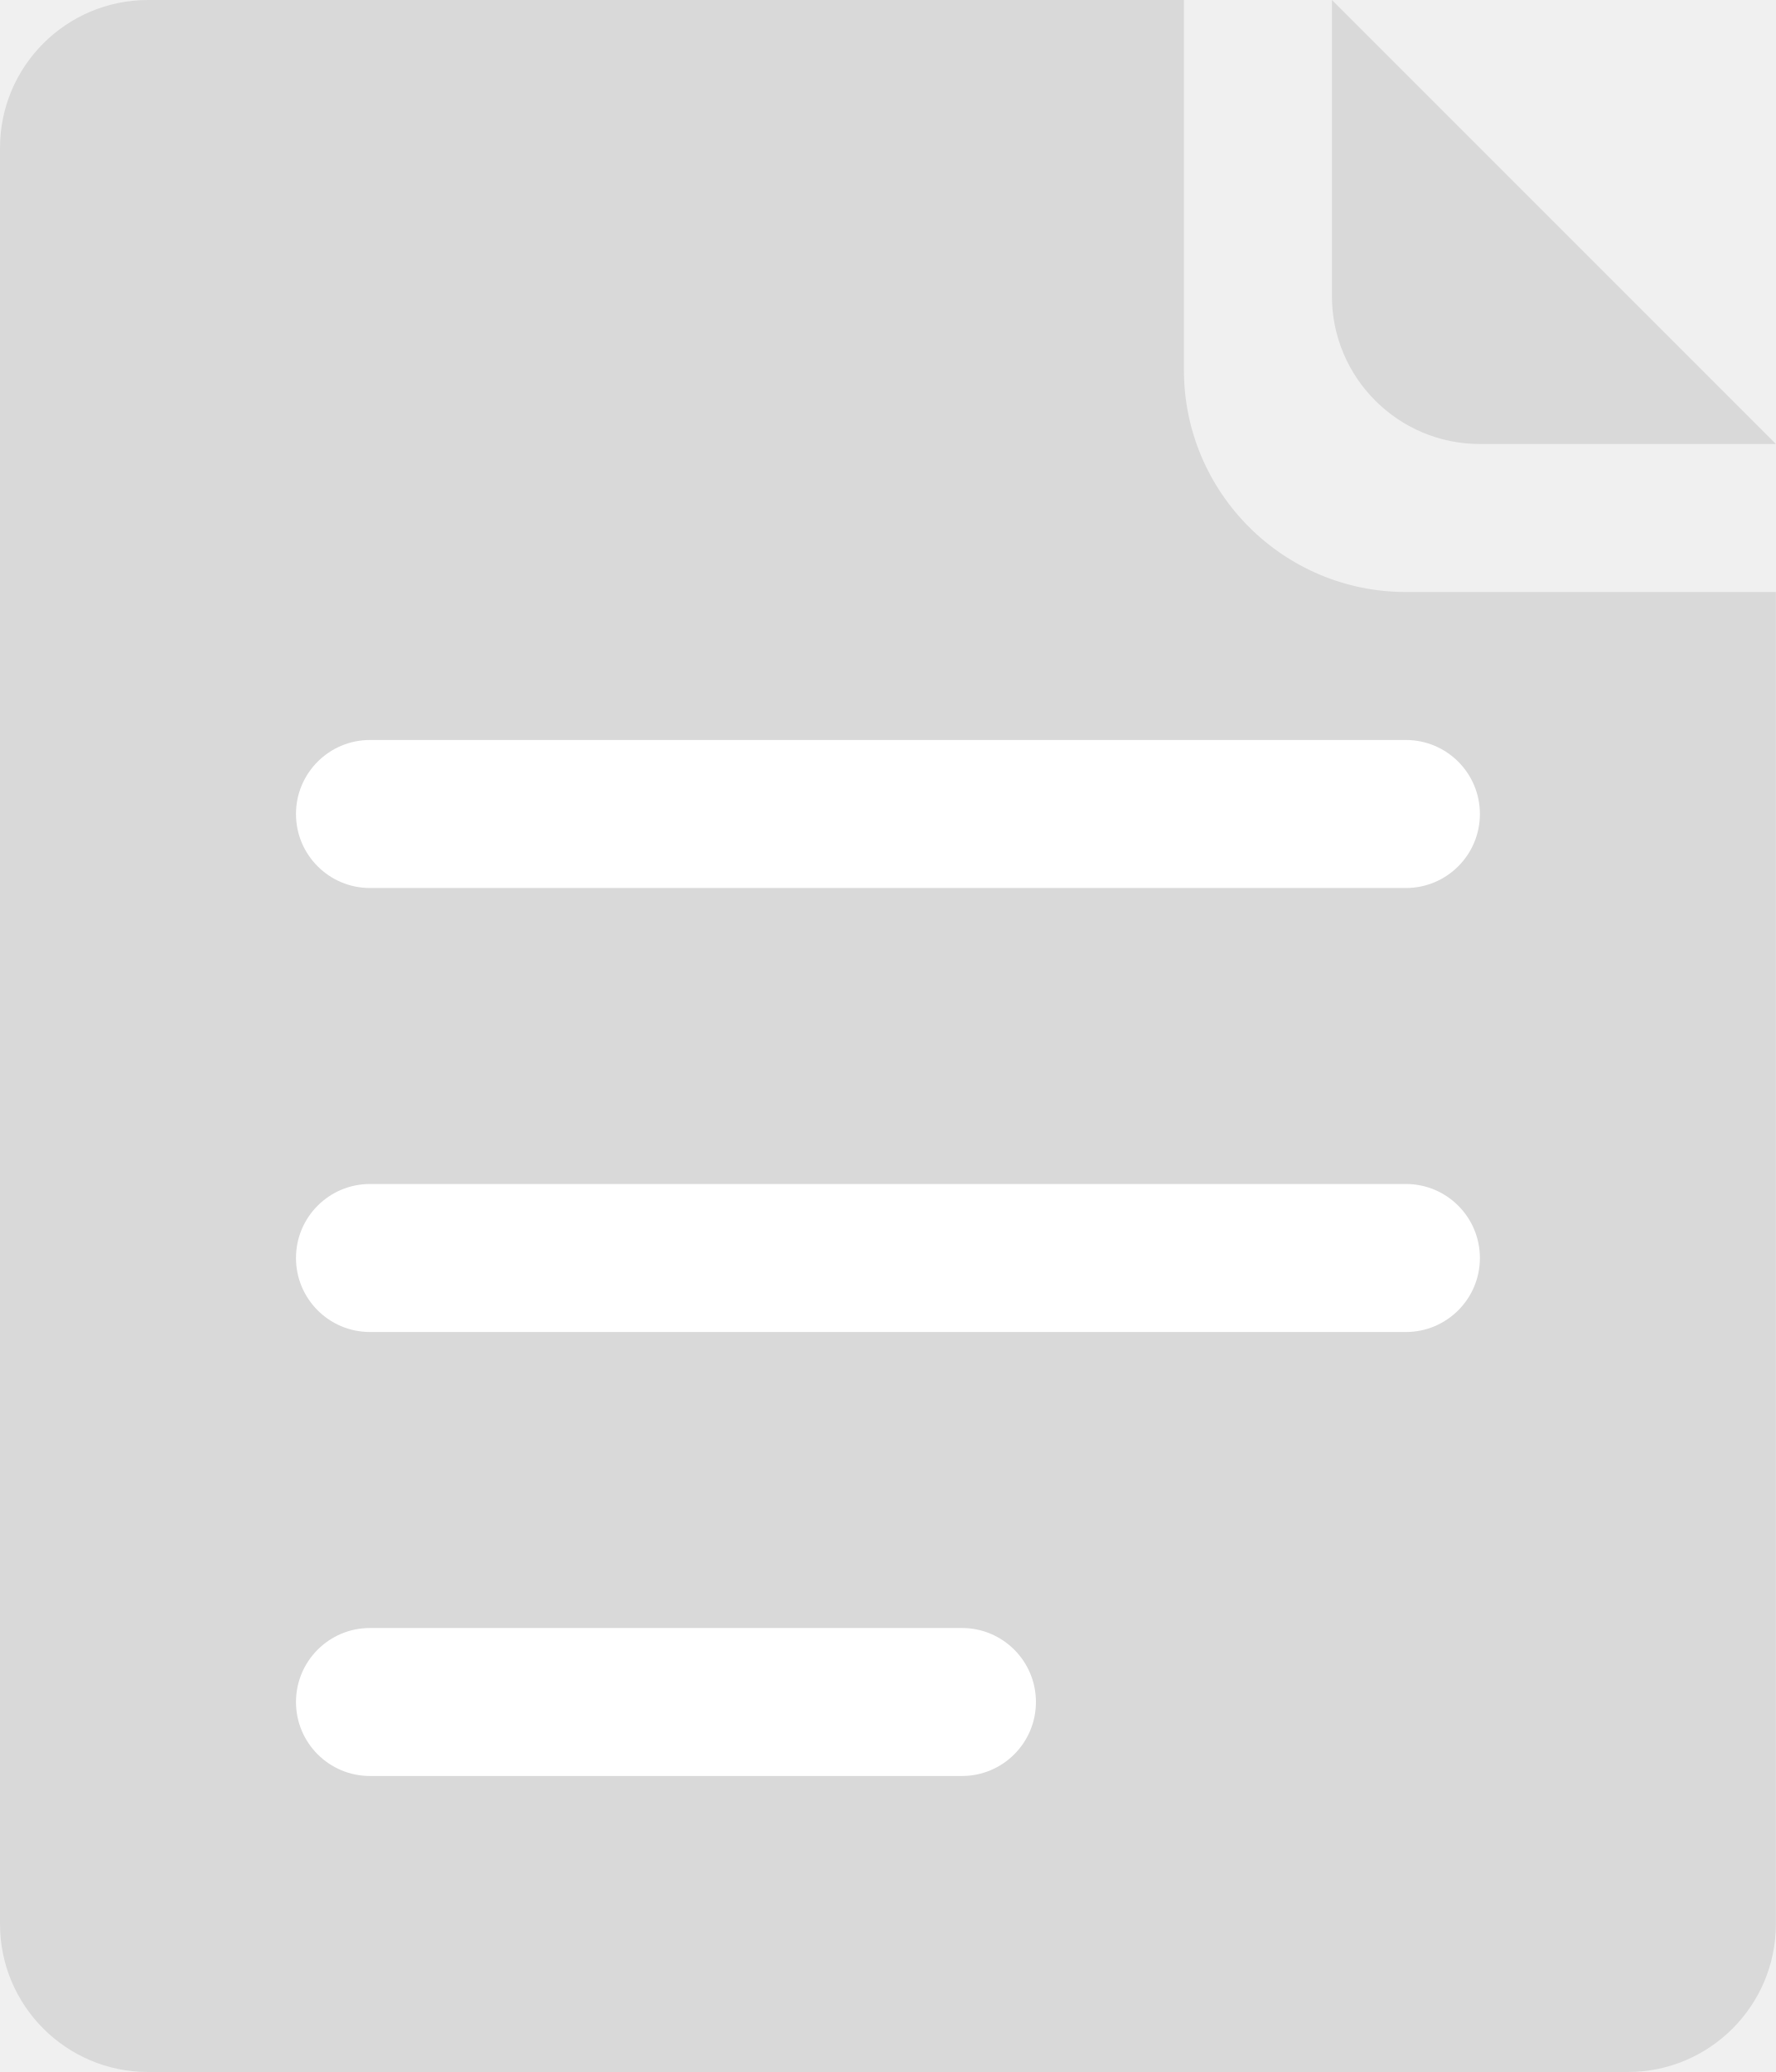
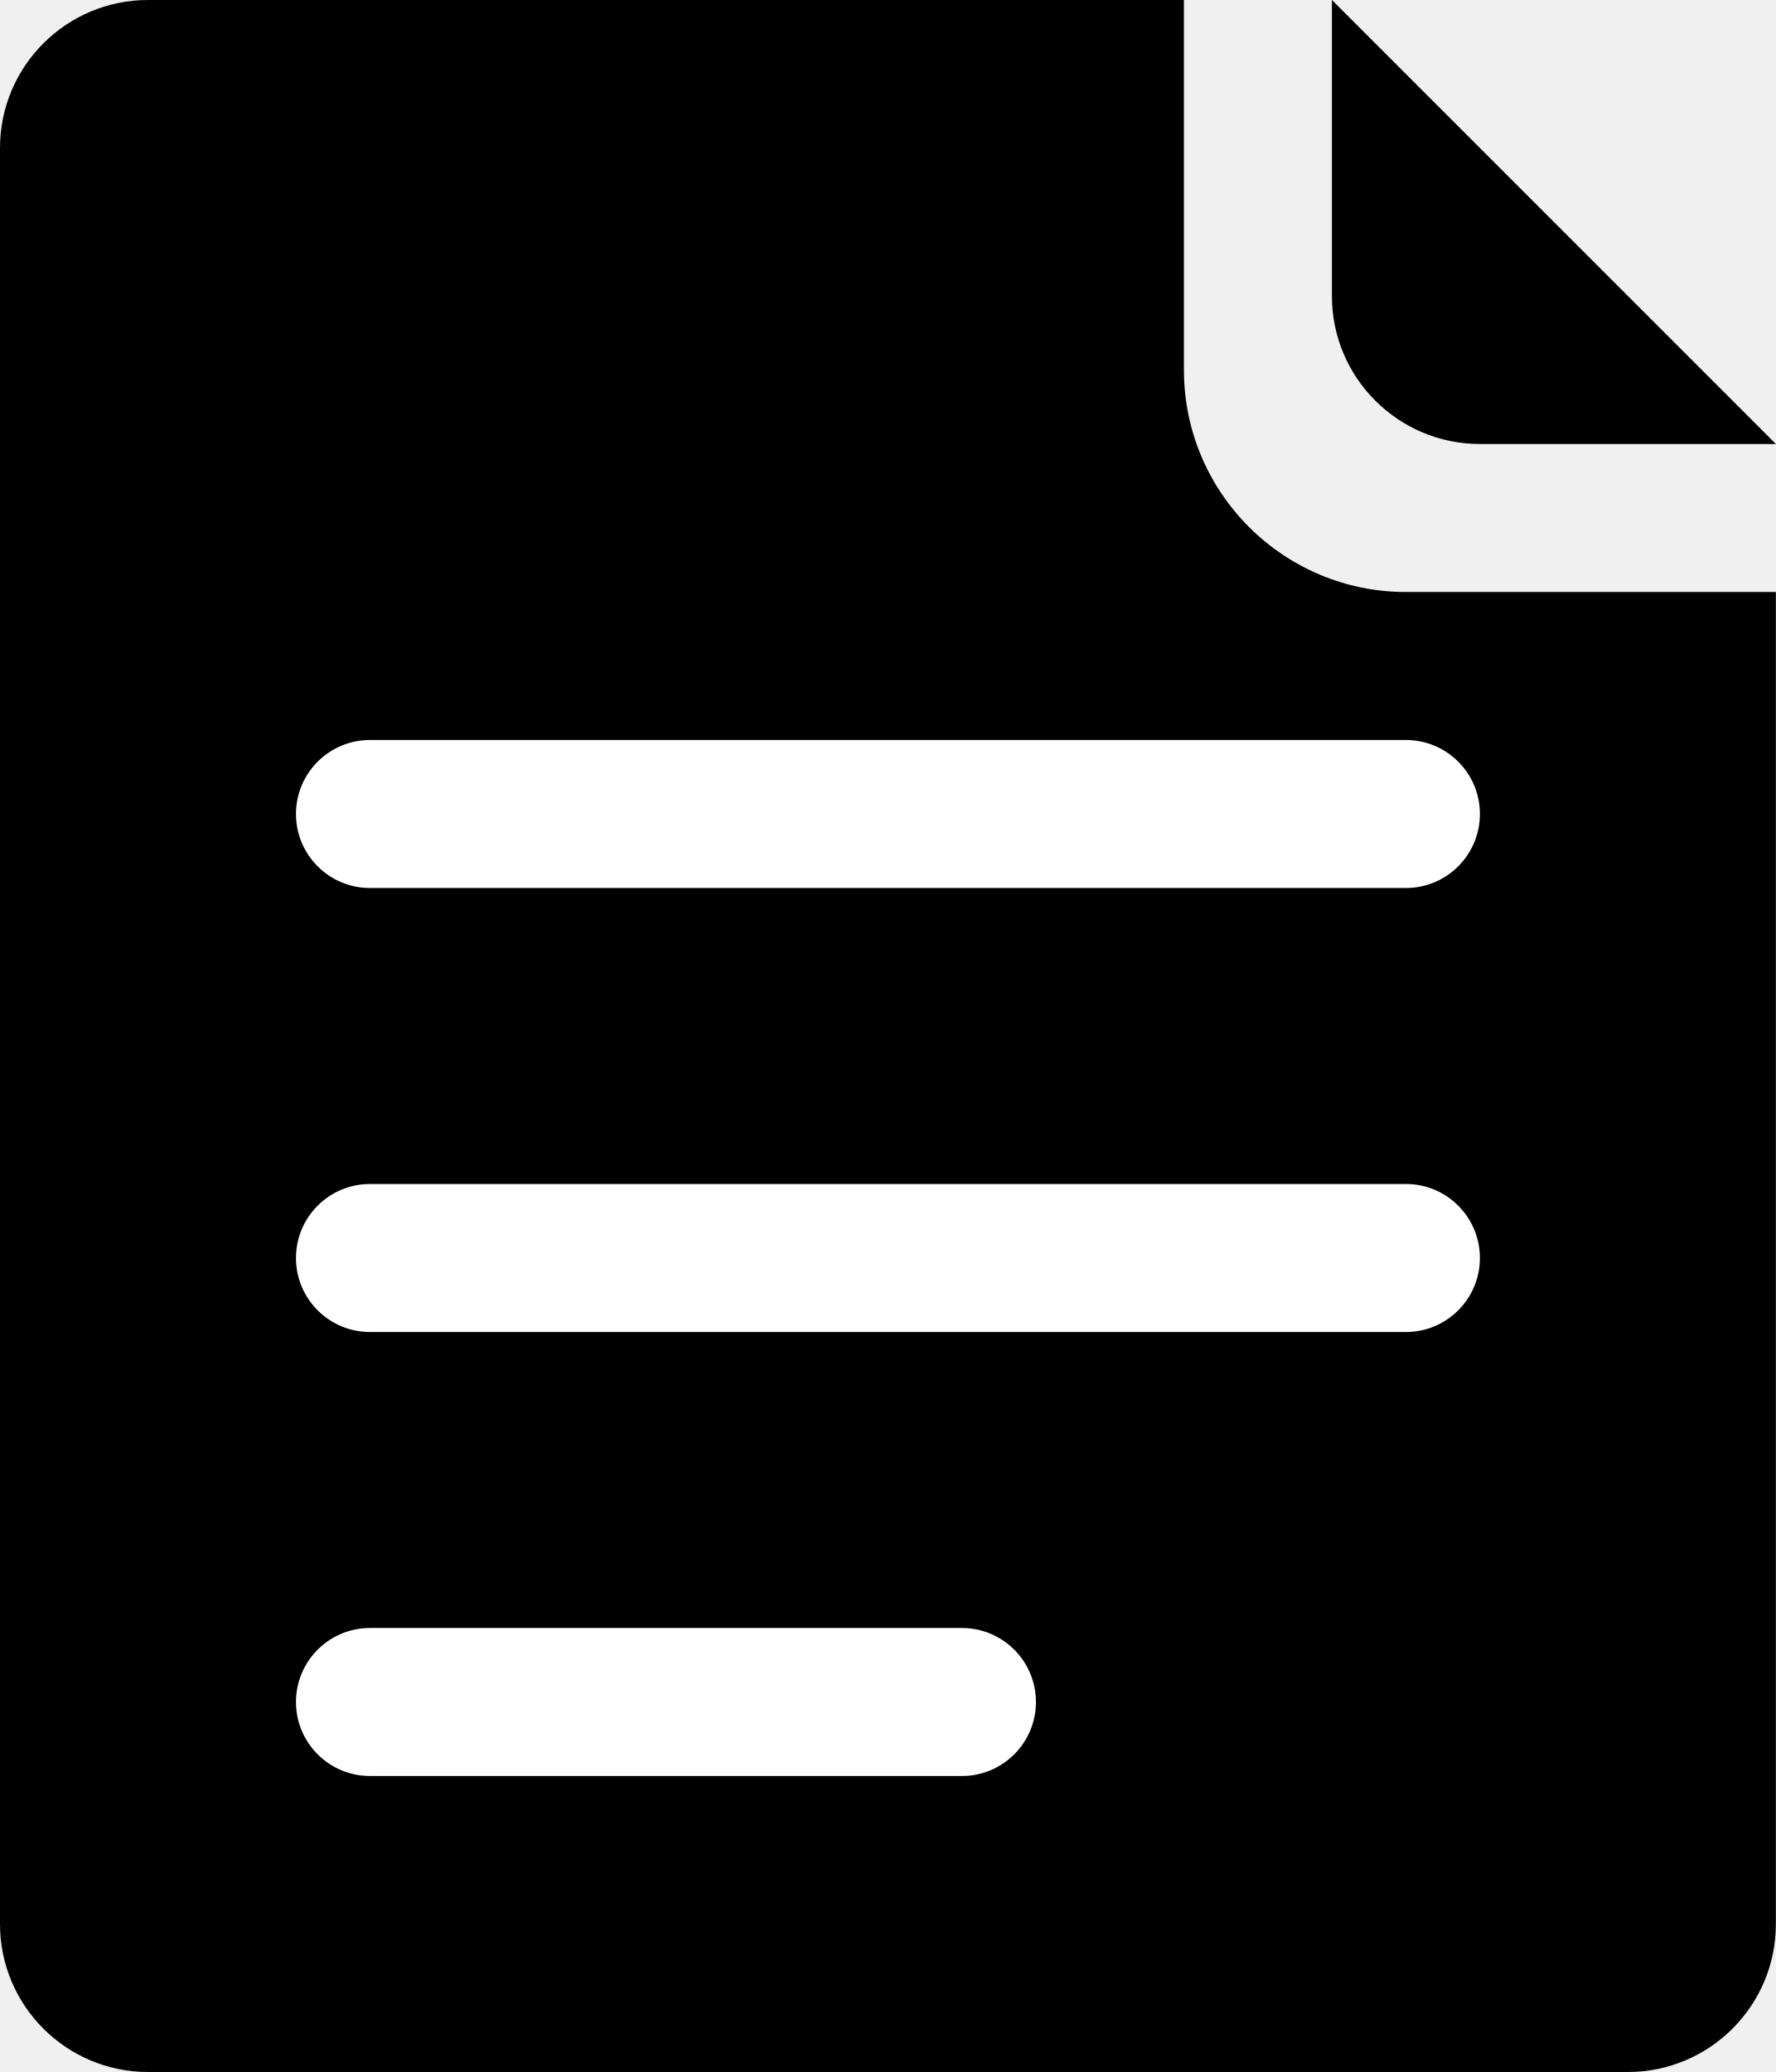
<svg xmlns="http://www.w3.org/2000/svg" width="12px" height="14px" viewBox="0 0 12 14" version="1.1">
  <g id="控件" stroke="none" stroke-width="1" fill="none" fill-rule="evenodd">
    <g id="商品列表/选中" transform="translate(-544, -41)">
      <g id="icon/14/查看详情/d9d9d9">
        <g transform="translate(543, 41)">
          <rect id="矩形" fill="#D8D8D8" fill-rule="evenodd" opacity="0" x="-1" y="-1" width="16" height="16" />
-           <path d="M12,0 L9,0 L9,2.5 C9,3.328 9.672,4 10.5,4 L13,4 L13,1 L13,13 C13,13.552 12.552,14 12,14 L2,14 C1.448,14 1,13.552 1,13 L1,1 C1,0.448 1.448,1.01453063e-16 2,0 L12,0 Z" id="形状结合" fill="#D9D9D9" fill-rule="nonzero" />
-           <path d="M10,0 L13,3 L11,3 C10.448,3 10,2.552 10,2 L10,0 Z" id="矩形" fill="#D9D9D9" fill-rule="nonzero" />
+           <path d="M12,0 L9,0 L9,2.5 C9,3.328 9.672,4 10.5,4 L13,4 L13,1 L13,13 C13,13.552 12.552,14 12,14 L2,14 C1.448,14 1,13.552 1,13 L1,1 C1,0.448 1.448,1.01453063e-16 2,0 L12,0 Z" id="形状结合" fill="currentColor" fill-rule="nonzero" />
+           <path d="M10,0 L13,3 L11,3 C10.448,3 10,2.552 10,2 L10,0 Z" id="矩形" fill="currentColor" fill-rule="nonzero" />
          <rect id="矩形" fill="#FFFFFF" fill-rule="evenodd" x="3" y="5" width="8" height="1" rx="0.5" />
          <rect id="矩形备份" fill="#FFFFFF" fill-rule="evenodd" x="3" y="8" width="8" height="1" rx="0.5" />
          <rect id="矩形备份-2" fill="#FFFFFF" fill-rule="evenodd" x="3" y="11" width="5" height="1" rx="0.5" />
        </g>
      </g>
    </g>
  </g>
</svg>
